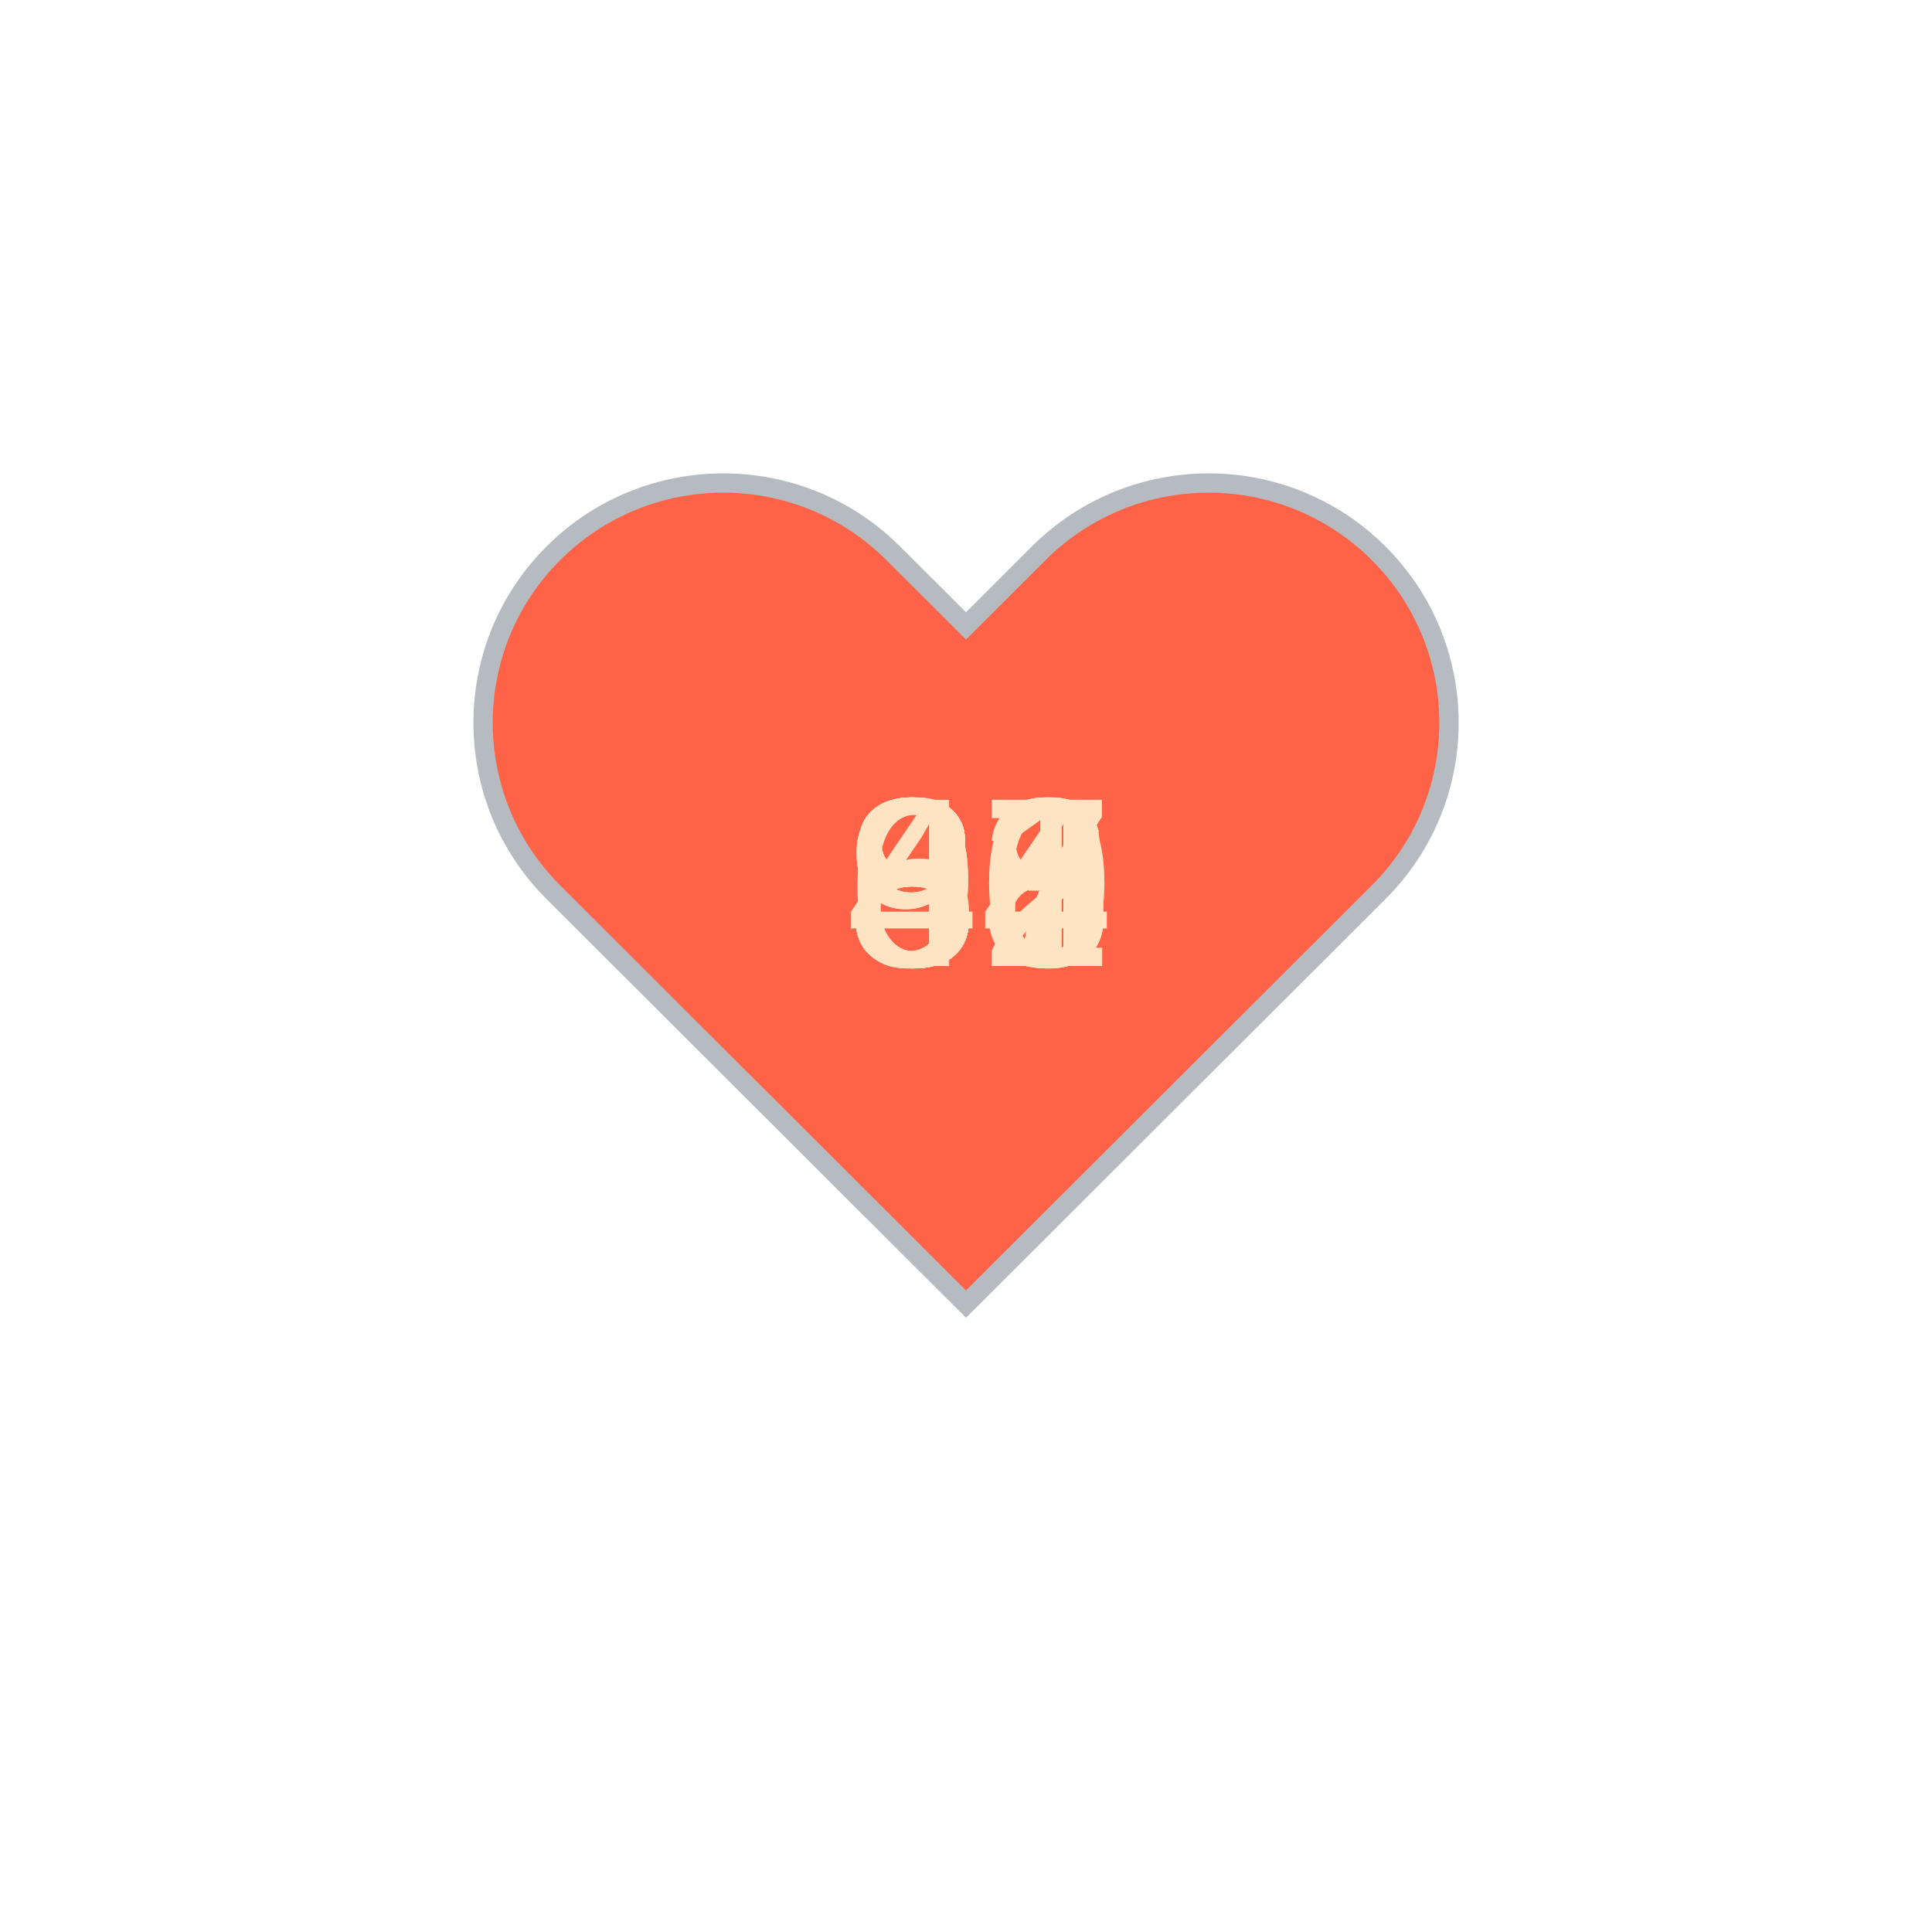
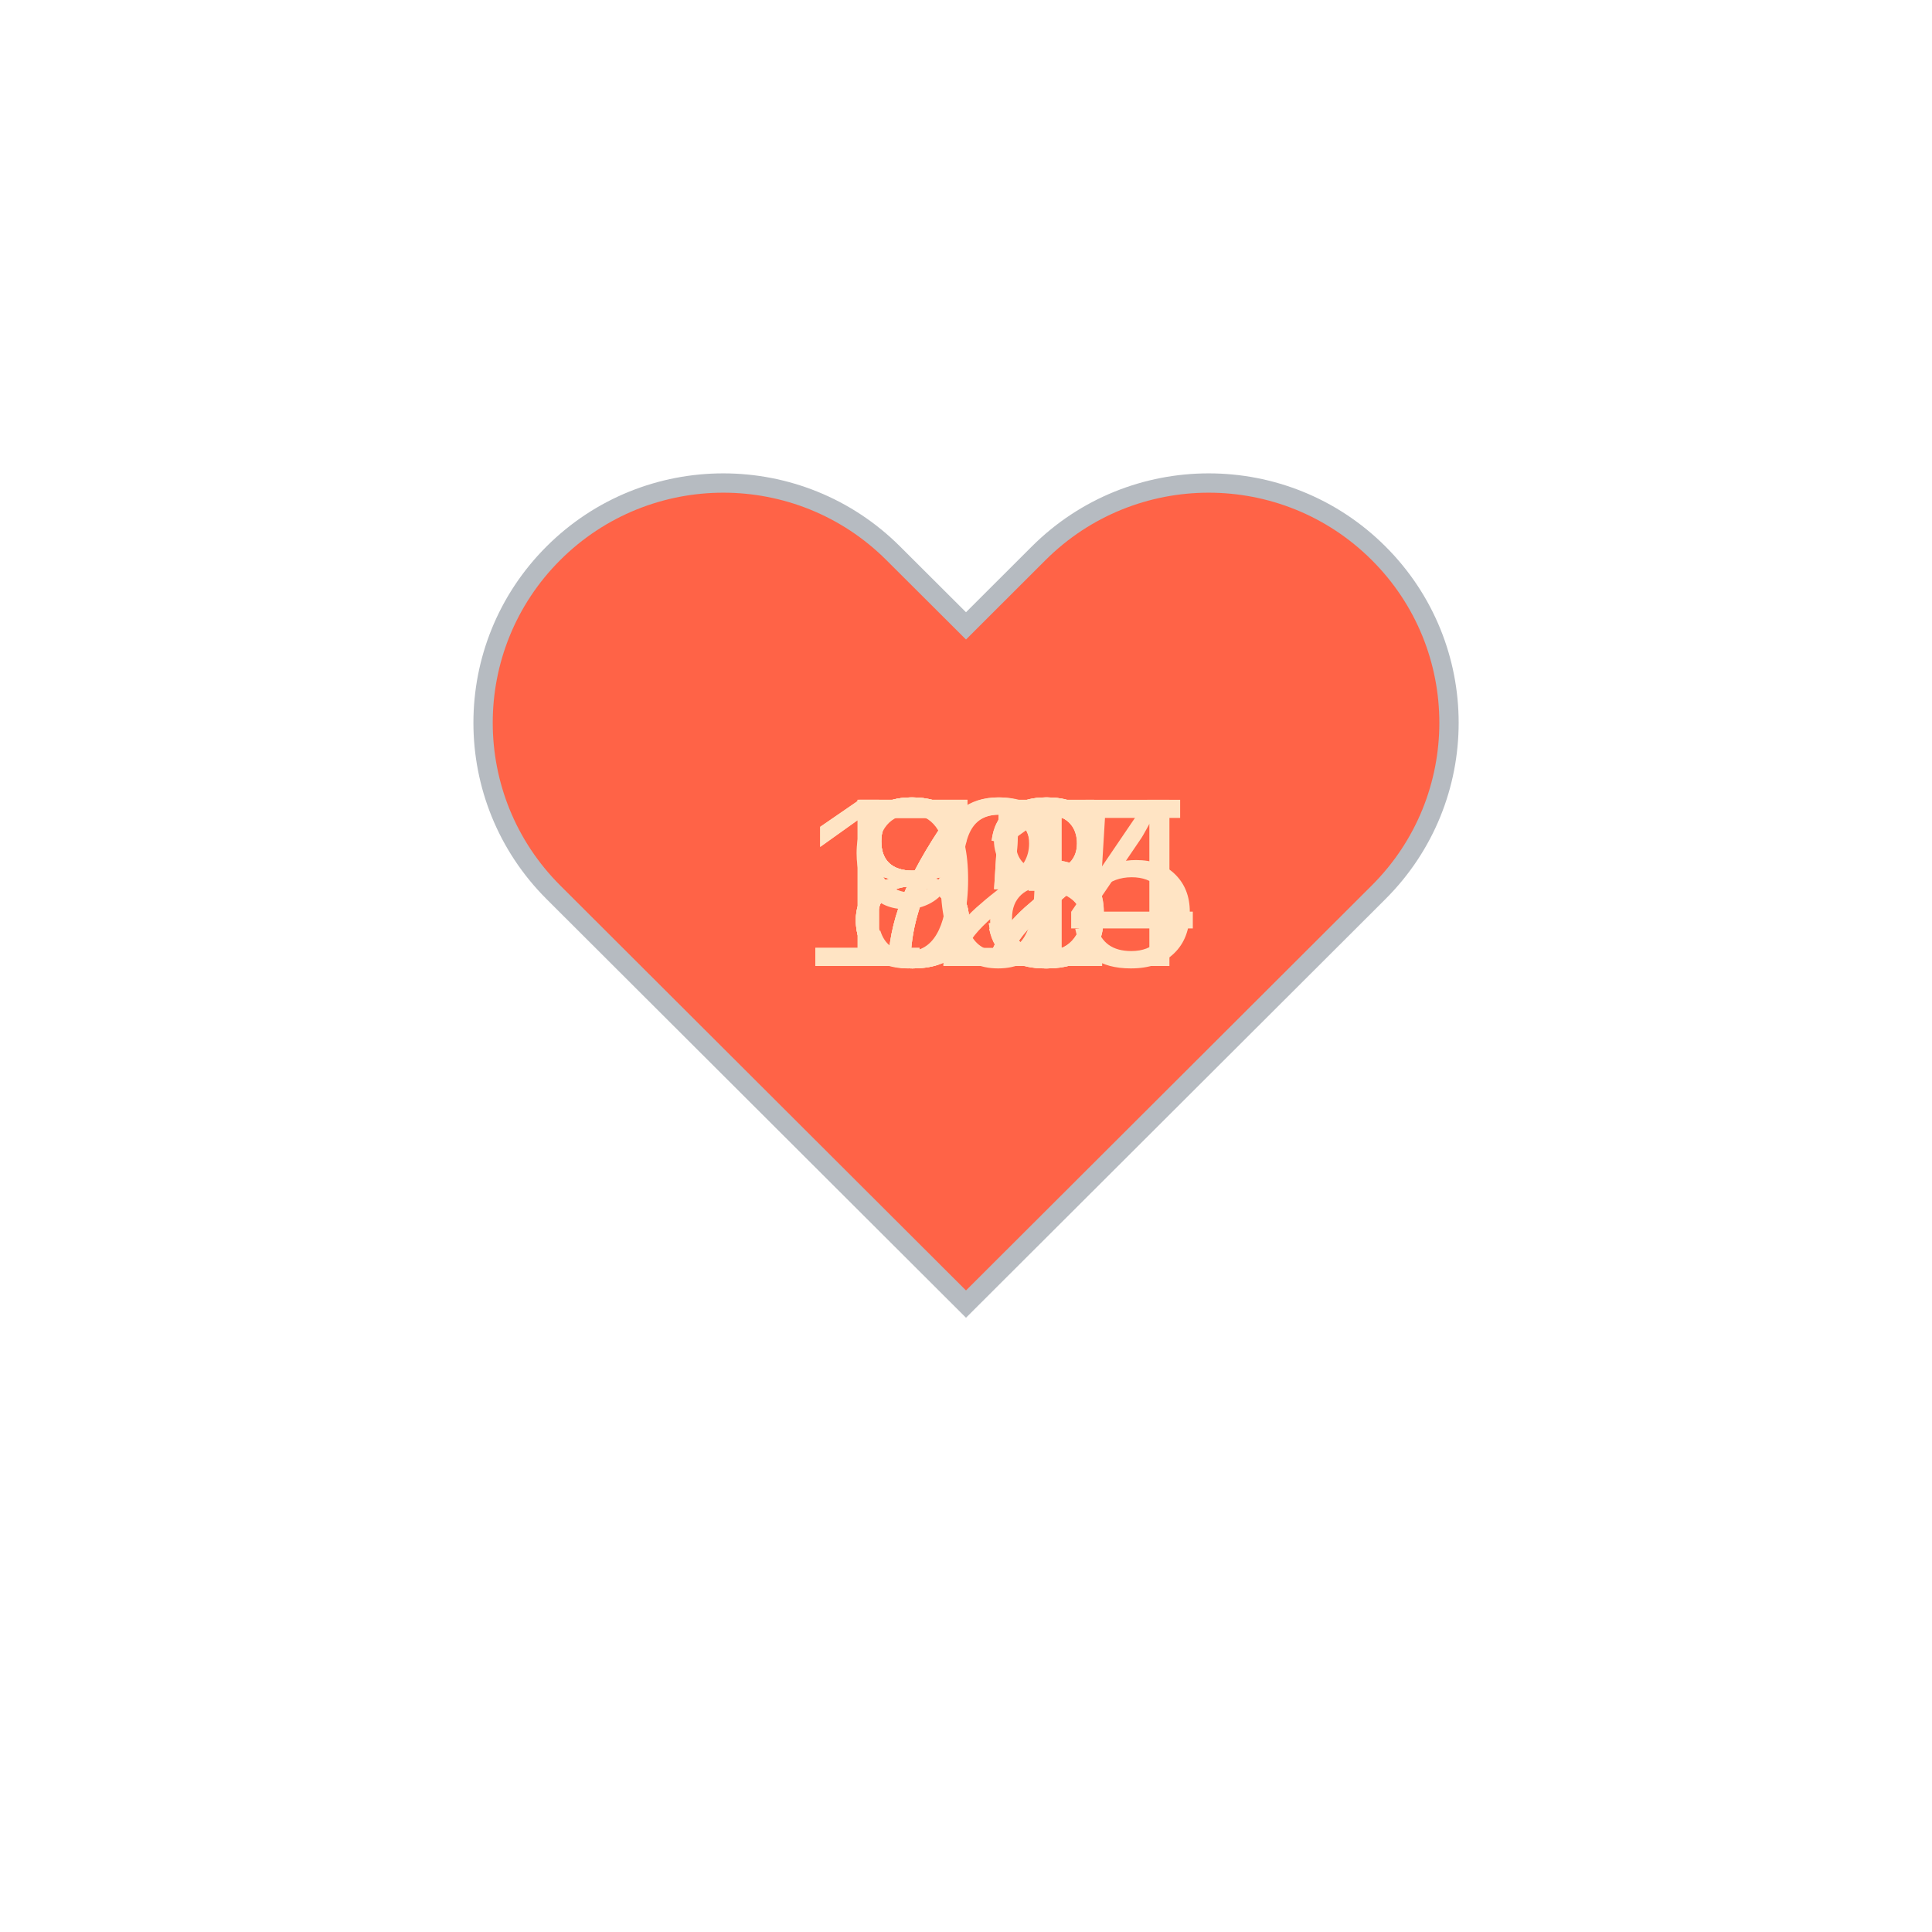
<svg xmlns="http://www.w3.org/2000/svg" baseProfile="full" height="150" version="1.1" viewBox="0,0,200,200" width="150">
  <defs />
  <g transform="translate(100 100)">
    <path d="M92.71,7.27L92.71,7.27c-9.71-9.69-25.46-9.69-35.18,0L50,14.79l-7.54-7.52C32.75-2.42,17-2.42,7.29,7.27v0 c-9.71,9.69-9.71,25.41,0,35.1L50,85l42.71-42.63C102.43,32.68,102.43,16.96,92.71,7.27z" fill="tomato" stroke="#B6BBC1" stroke-width="2" transform="translate(-50 -50)" />
-     <animateTransform additive="sum" attributeName="transform" dur="24s" repeatCount="indefinite" type="scale" values="1.125;1;1.375;1;1.375;1;1.5;1;1.25;1;1.25;1;1.25;1;1.25;1;1.25;1;0.75;" />
-     <text fill="bisque" style="font-size:25px; font-family:Arial" transform="translate(-12.5 0)">67<animate attributeName="opacity" dur="24s" keyTimes="0;0.1;0.2;0.3;0.4;0.5;0.6;0.7;0.8;0.9;1.0" repeatCount="indefinite" values="1;0;0;0;0;0;0;0;0;0;0" />
+     <animateTransform additive="sum" attributeName="transform" dur="24s" repeatCount="indefinite" type="scale" values="0.875;1;0.75;1;0.75;1;0.875;1;0.75;1;0.875;1;0.75;1;0.875;1;1.5;1;1.25;" />
+     <text fill="bisque" style="font-size:25px; font-family:Arial" transform="translate(-12.5 0)">92<animate attributeName="opacity" dur="24s" keyTimes="0;0.1;0.2;0.3;0.4;0.5;0.6;0.7;0.8;0.9;1.0" repeatCount="indefinite" values="1;0;0;0;0;0;0;0;0;0;0" />
    </text>
-     <text fill="bisque" style="font-size:25px; font-family:Arial" transform="translate(-12.5 0)">92<animate attributeName="opacity" dur="24s" keyTimes="0;0.1;0.2;0.3;0.4;0.5;0.6;0.7;0.8;0.9;1.0" repeatCount="indefinite" values="0;1;0;0;0;0;0;0;0;0;0" />
+     <text fill="bisque" style="font-size:25px; font-family:Arial" transform="translate(-12.5 0)">75<animate attributeName="opacity" dur="24s" keyTimes="0;0.1;0.2;0.3;0.4;0.5;0.6;0.7;0.8;0.9;1.0" repeatCount="indefinite" values="0;1;0;0;0;0;0;0;0;0;0" />
    </text>
-     <text fill="bisque" style="font-size:25px; font-family:Arial" transform="translate(-12.5 0)">88<animate attributeName="opacity" dur="24s" keyTimes="0;0.1;0.2;0.3;0.4;0.5;0.6;0.7;0.8;0.9;1.0" repeatCount="indefinite" values="0;0;1;0;0;0;0;0;0;0;0" />
+     <text fill="bisque" style="font-size:25px; font-family:Arial" transform="translate(-12.5 0)">72<animate attributeName="opacity" dur="24s" keyTimes="0;0.1;0.2;0.3;0.4;0.5;0.6;0.7;0.8;0.9;1.0" repeatCount="indefinite" values="0;0;1;0;0;0;0;0;0;0;0" />
    </text>
-     <text fill="bisque" style="font-size:25px; font-family:Arial" transform="translate(-12.5 0)">96<animate attributeName="opacity" dur="24s" keyTimes="0;0.1;0.2;0.3;0.4;0.5;0.6;0.7;0.8;0.9;1.0" repeatCount="indefinite" values="0;0;0;1;0;0;0;0;0;0;0" />
+     <text fill="bisque" style="font-size:25px; font-family:Arial" transform="translate(-12.5 0)">83<animate attributeName="opacity" dur="24s" keyTimes="0;0.1;0.2;0.3;0.4;0.5;0.6;0.7;0.8;0.9;1.0" repeatCount="indefinite" values="0;0;0;1;0;0;0;0;0;0;0" />
    </text>
-     <text fill="bisque" style="font-size:25px; font-family:Arial" transform="translate(-12.5 0)">86<animate attributeName="opacity" dur="24s" keyTimes="0;0.1;0.2;0.3;0.4;0.5;0.6;0.7;0.8;0.9;1.0" repeatCount="indefinite" values="0;0;0;0;1;0;0;0;0;0;0" />
+     <text fill="bisque" style="font-size:25px; font-family:Arial" transform="translate(-12.5 0)">81<animate attributeName="opacity" dur="24s" keyTimes="0;0.1;0.2;0.3;0.4;0.5;0.6;0.7;0.8;0.9;1.0" repeatCount="indefinite" values="0;0;0;0;1;0;0;0;0;0;0" />
    </text>
-     <text fill="bisque" style="font-size:25px; font-family:Arial" transform="translate(-12.5 0)">83<animate attributeName="opacity" dur="24s" keyTimes="0;0.1;0.2;0.3;0.4;0.5;0.6;0.7;0.8;0.9;1.0" repeatCount="indefinite" values="0;0;0;0;0;1;0;0;0;0;0" />
+     <text fill="bisque" style="font-size:25px; font-family:Arial" transform="translate(-12.5 0)">88<animate attributeName="opacity" dur="24s" keyTimes="0;0.1;0.2;0.3;0.4;0.5;0.6;0.7;0.8;0.9;1.0" repeatCount="indefinite" values="0;0;0;0;0;1;0;0;0;0;0" />
    </text>
-     <text fill="bisque" style="font-size:25px; font-family:Arial" transform="translate(-12.5 0)">80<animate attributeName="opacity" dur="24s" keyTimes="0;0.1;0.2;0.3;0.4;0.5;0.6;0.7;0.8;0.9;1.0" repeatCount="indefinite" values="0;0;0;0;0;0;1;0;0;0;0" />
+     <text fill="bisque" style="font-size:25px; font-family:Arial" transform="translate(-12.5 0)">73<animate attributeName="opacity" dur="24s" keyTimes="0;0.1;0.2;0.3;0.4;0.5;0.6;0.7;0.8;0.9;1.0" repeatCount="indefinite" values="0;0;0;0;0;0;1;0;0;0;0" />
    </text>
-     <text fill="bisque" style="font-size:25px; font-family:Arial" transform="translate(-12.5 0)">84<animate attributeName="opacity" dur="24s" keyTimes="0;0.1;0.2;0.3;0.4;0.5;0.6;0.7;0.8;0.9;1.0" repeatCount="indefinite" values="0;0;0;0;0;0;0;1;0;0;0" />
+     <text fill="bisque" style="font-size:25px; font-family:Arial" transform="translate(-12.5 0)">85<animate attributeName="opacity" dur="24s" keyTimes="0;0.1;0.2;0.3;0.4;0.5;0.6;0.7;0.8;0.9;1.0" repeatCount="indefinite" values="0;0;0;0;0;0;0;1;0;0;0" />
    </text>
-     <text fill="bisque" style="font-size:25px; font-family:Arial" transform="translate(-12.5 0)">81<animate attributeName="opacity" dur="24s" keyTimes="0;0.1;0.2;0.3;0.4;0.5;0.6;0.7;0.8;0.9;1.0" repeatCount="indefinite" values="0;0;0;0;0;0;0;0;1;0;0" />
+     <text fill="bisque" style="font-size:25px; font-family:Arial" transform="translate(-17.5 0)">125<animate attributeName="opacity" dur="24s" keyTimes="0;0.1;0.2;0.3;0.4;0.5;0.6;0.7;0.8;0.9;1.0" repeatCount="indefinite" values="0;0;0;0;0;0;0;0;1;0;0" />
    </text>
-     <text fill="bisque" style="font-size:25px; font-family:Arial" transform="translate(-12.5 0)">47<animate attributeName="opacity" dur="24s" keyTimes="0;0.1;0.2;0.3;0.4;0.5;0.6;0.7;0.8;0.9;1.0" repeatCount="indefinite" values="0;0;0;0;0;0;0;0;0;1;0" />
+     <text fill="bisque" style="font-size:25px; font-family:Arial" transform="translate(-17.5 0)">104<animate attributeName="opacity" dur="24s" keyTimes="0;0.1;0.2;0.3;0.4;0.5;0.6;0.7;0.8;0.9;1.0" repeatCount="indefinite" values="0;0;0;0;0;0;0;0;0;1;0" />
    </text>
  </g>
</svg>
